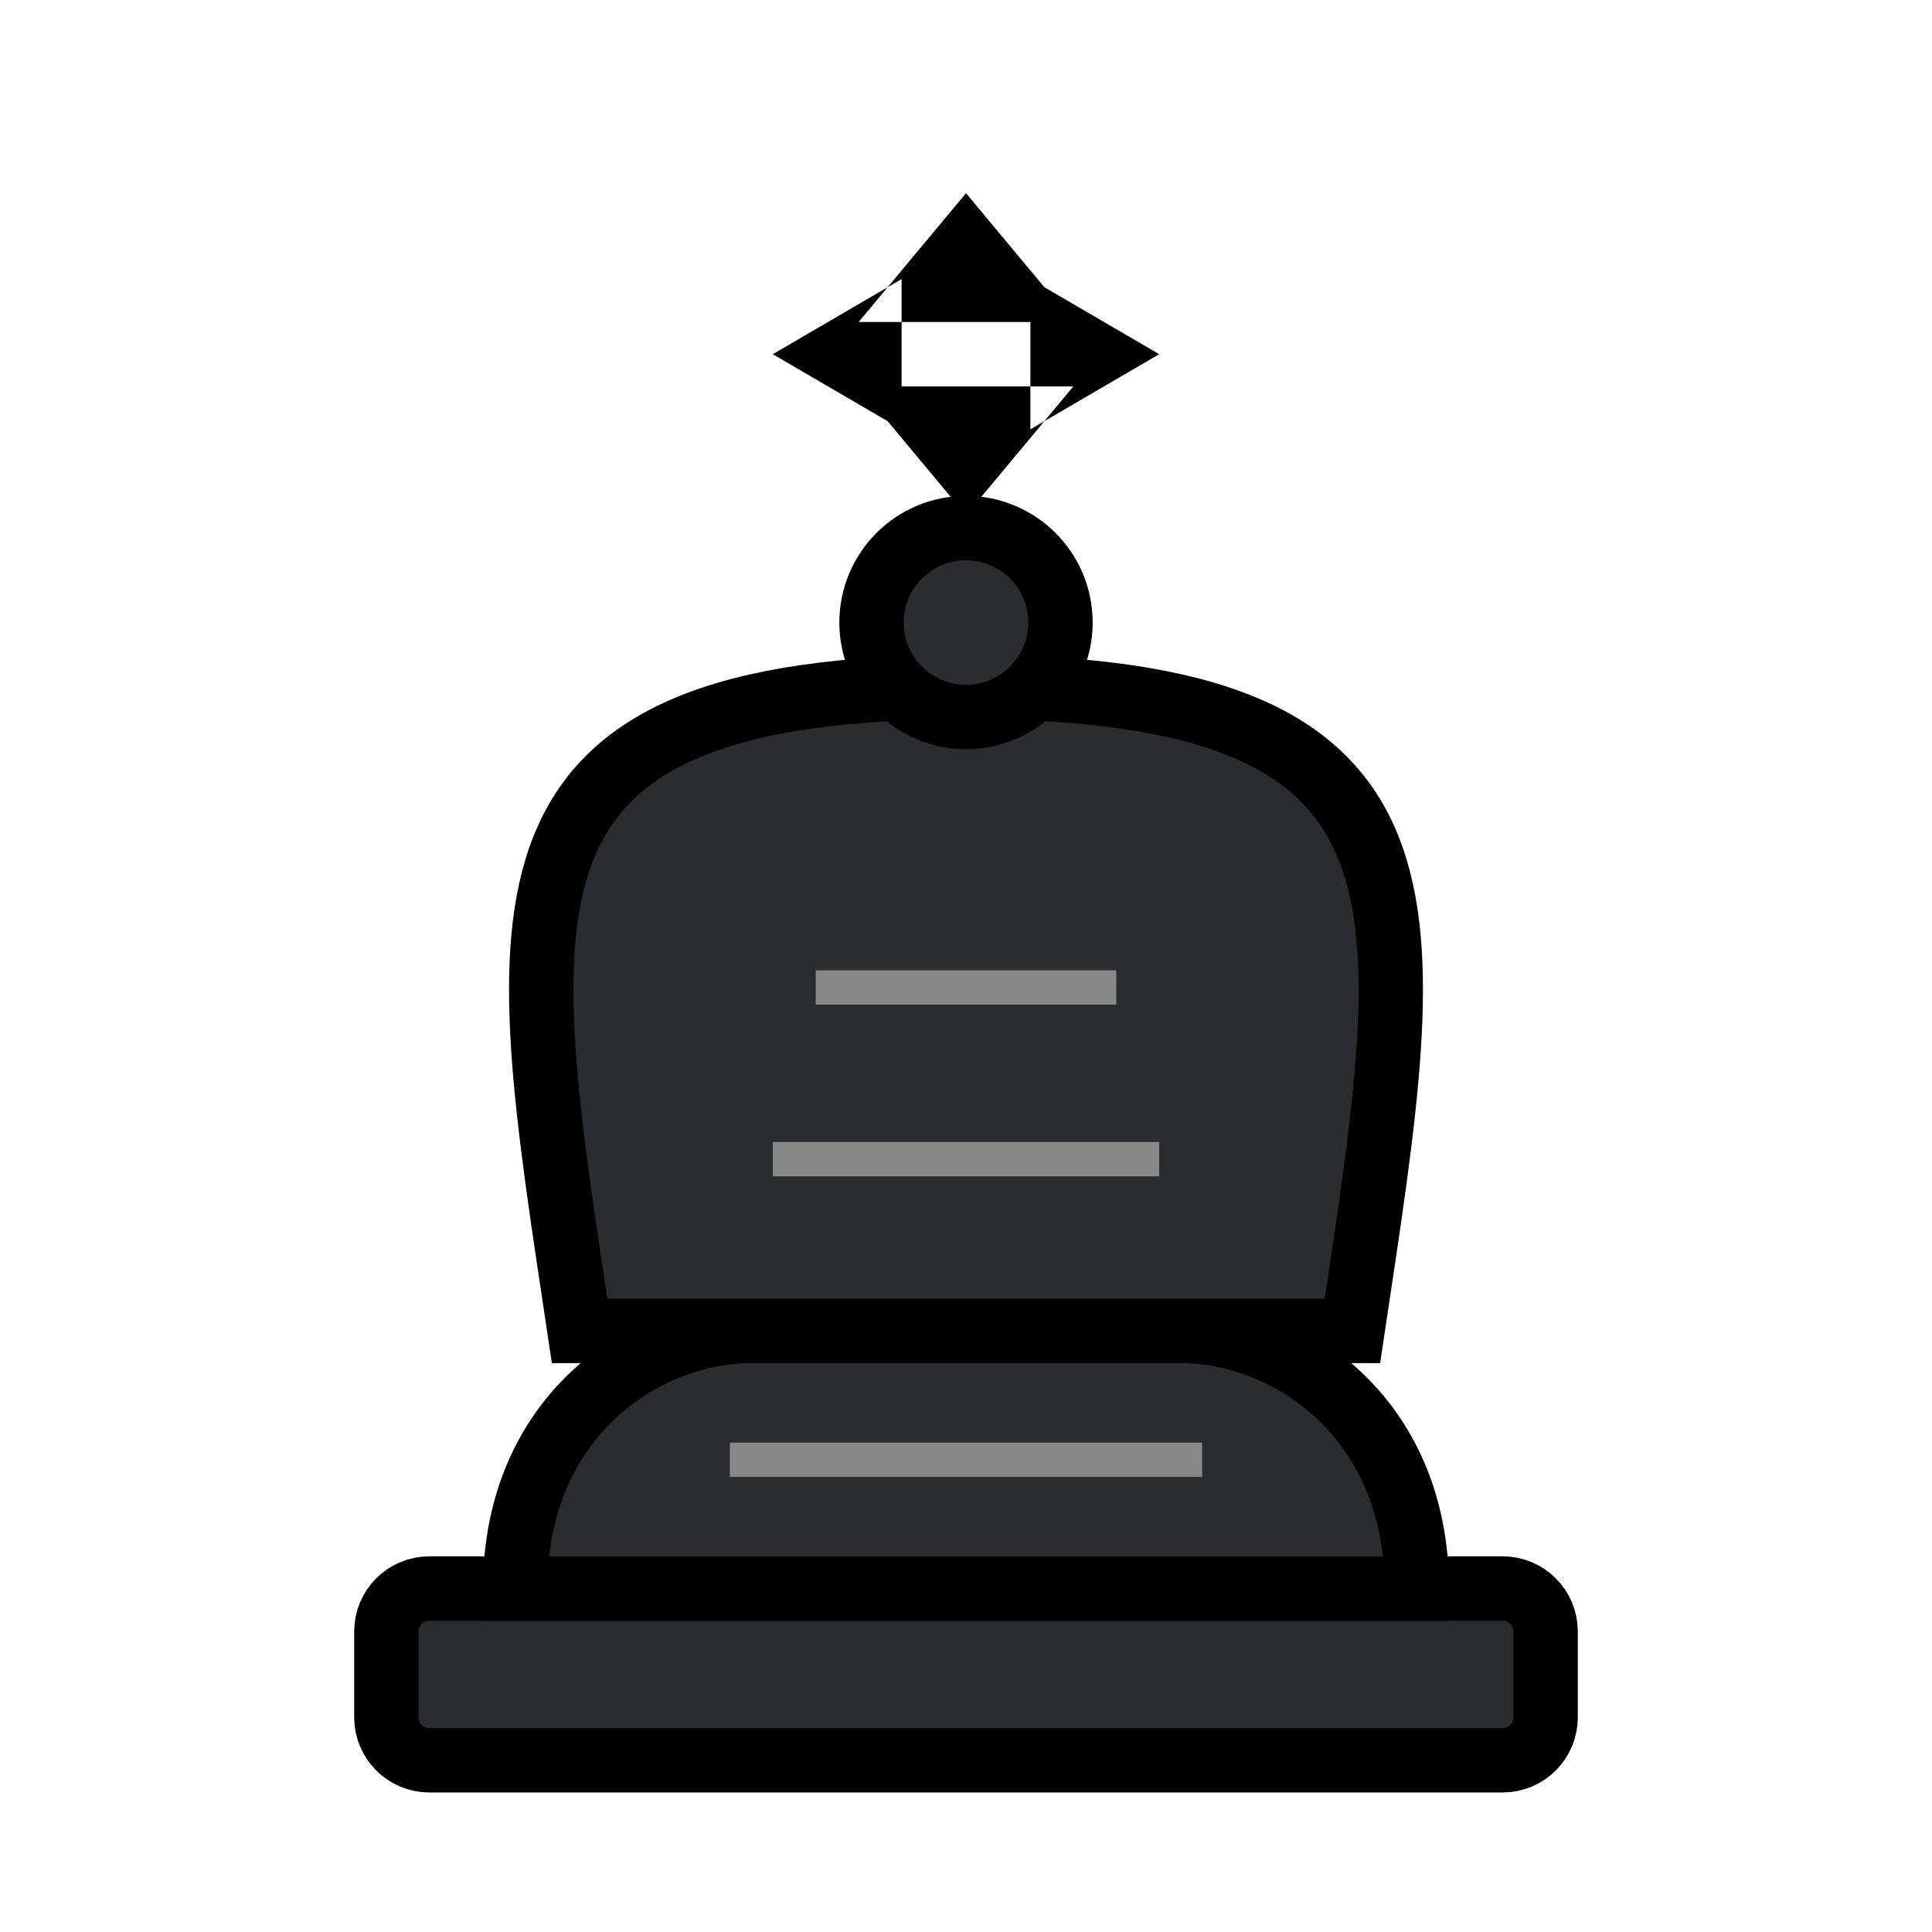
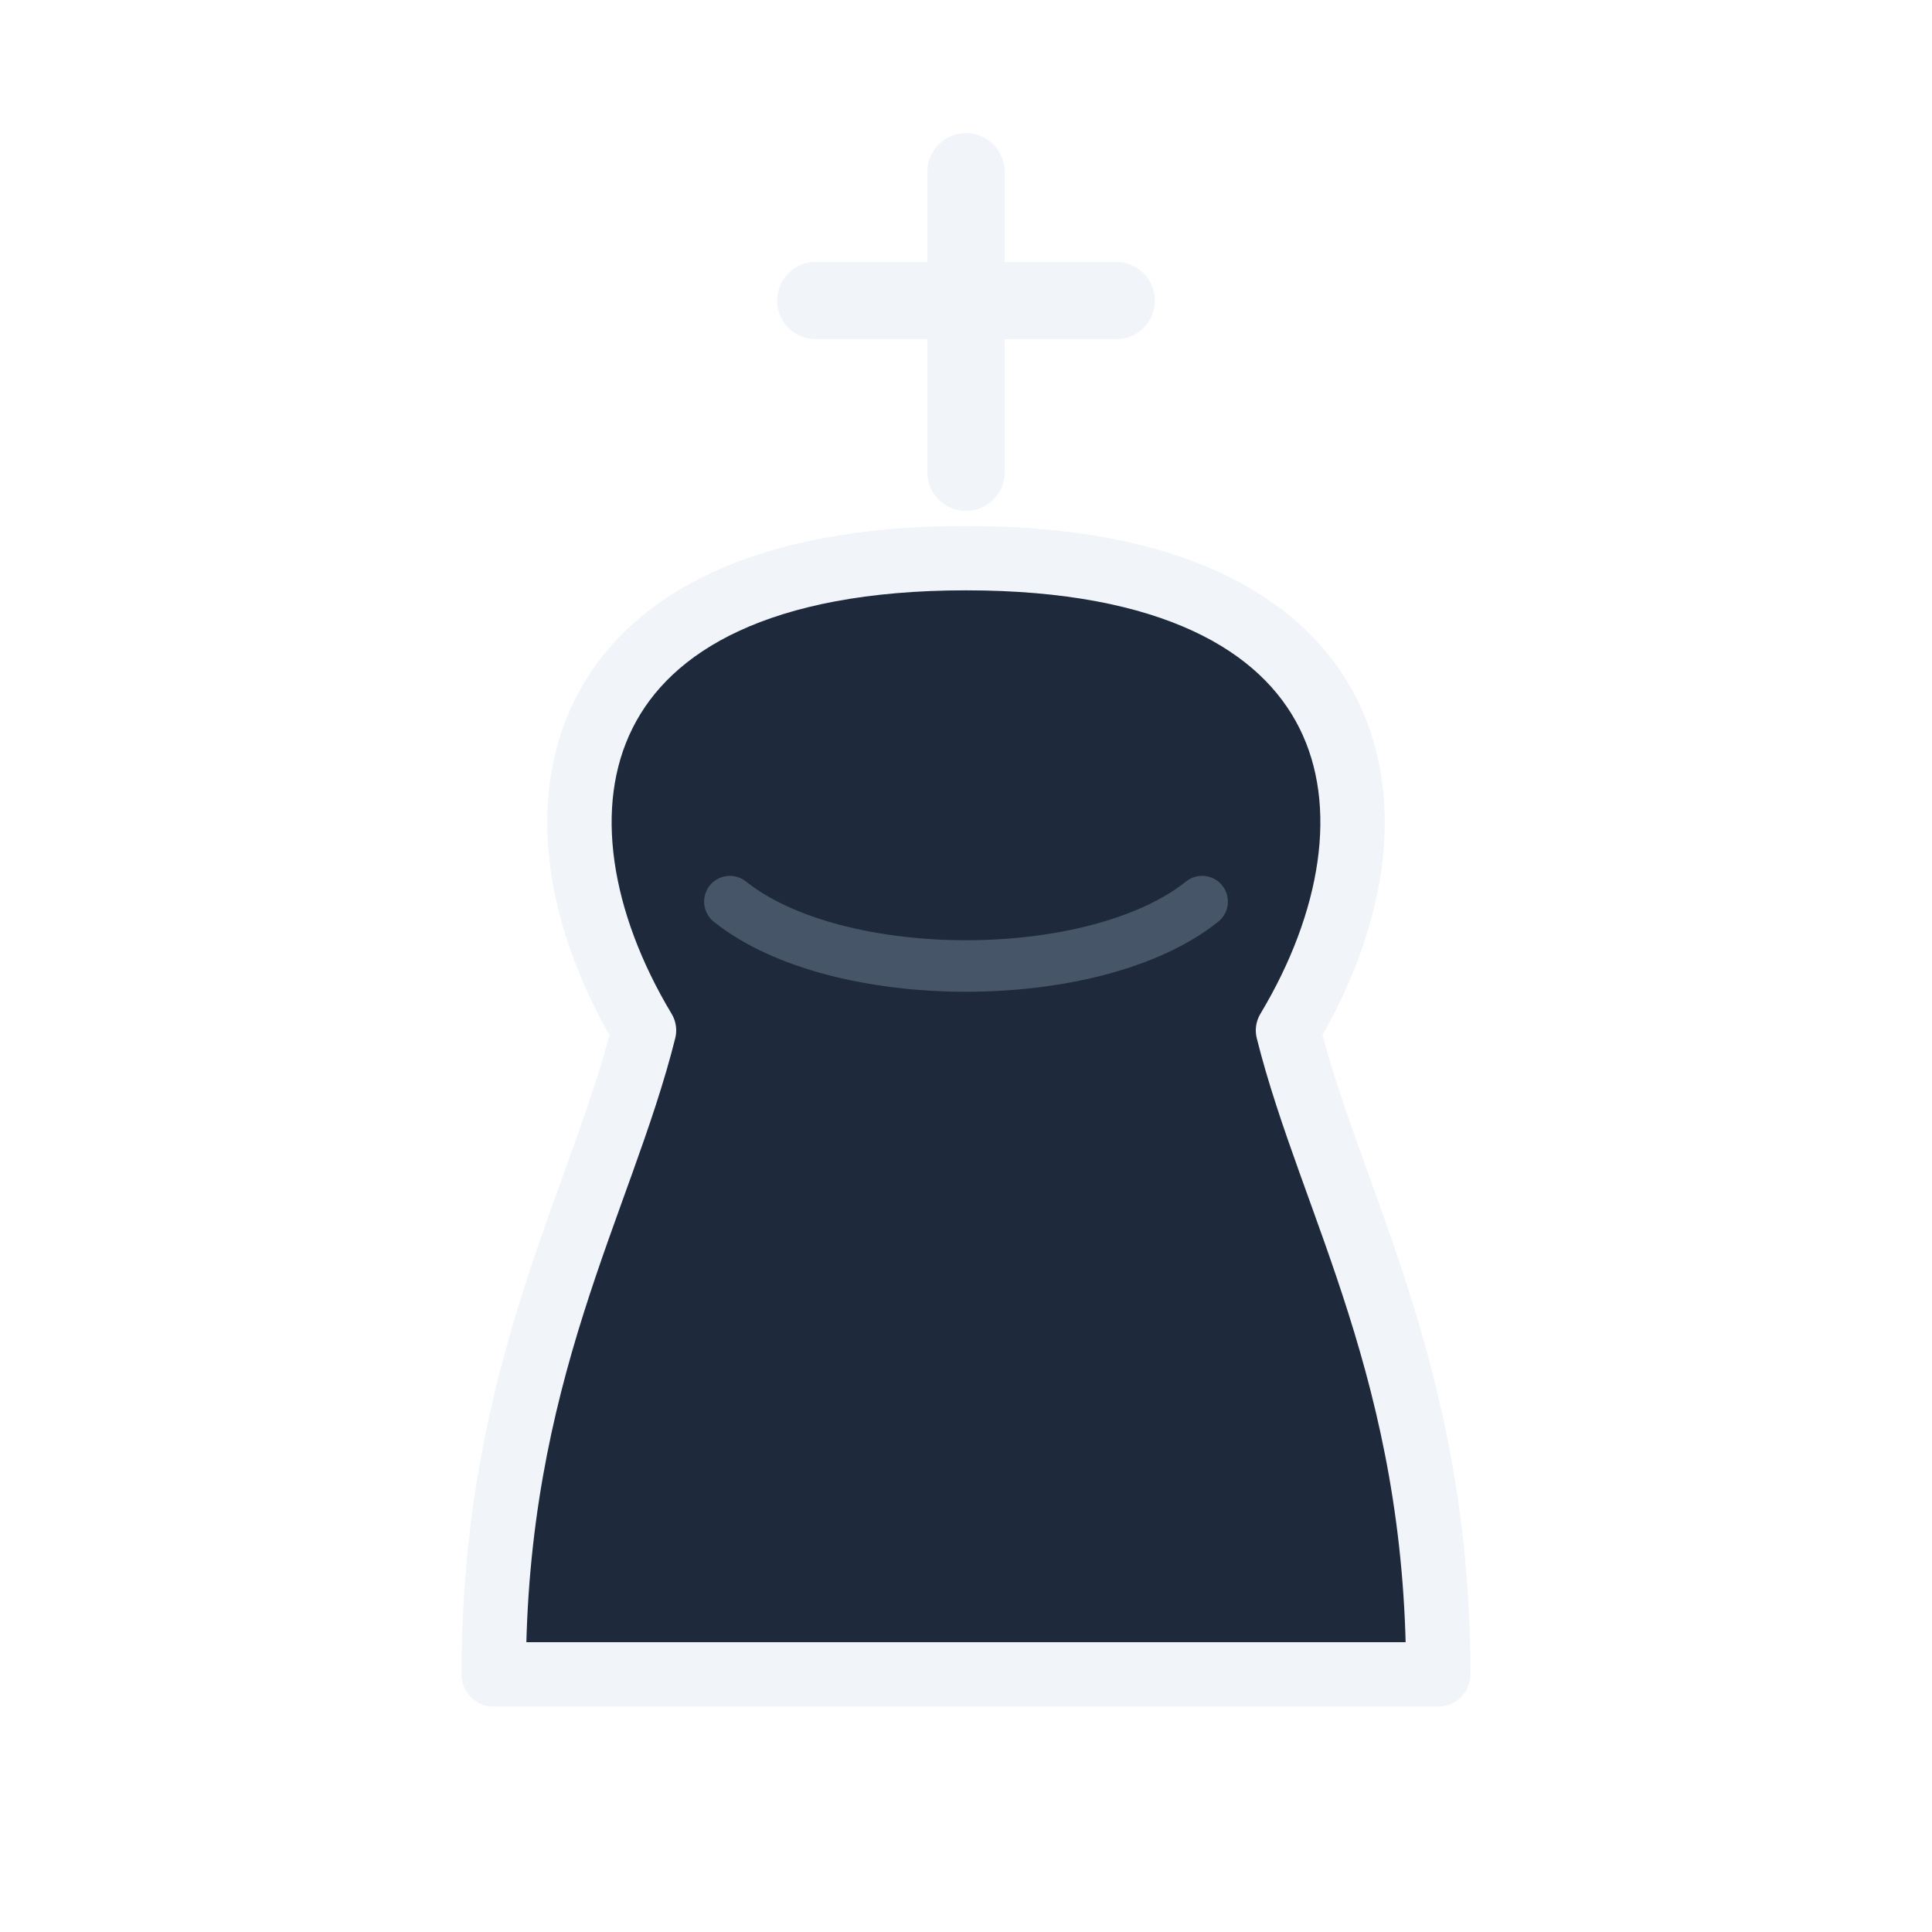
- <svg xmlns="http://www.w3.org/2000/svg" viewBox="0 0 45 45" width="100%" height="100%">
-   <g>
-     <rect x="9" y="37" width="27" height="4" rx="1" fill="#2B2C30" stroke="#000000" stroke-width="1.5" />
-     <path d="M12 37 C12 33, 15 31, 17.5 31 H27.5 C30 31, 33 33, 33 37 Z" fill="#2B2C30" stroke="#000000" stroke-width="1.5" />
-     <path d="M13.5 31 C12 21, 11 16, 22.5 16 C34 16, 33 21, 31.5 31 Z" fill="#2B2C30" stroke="#000000" stroke-width="1.5" />
-     <circle cx="22.5" cy="14.5" r="2.2" fill="#2B2C30" stroke="#000000" stroke-width="1.5" />
-     <path d="M22.5 4.5 L20 7.5 H25 Z M22.5 12 L20 9 H25 Z M18 8.25 L21 6.5 V10 Z M27 8.25 L24 6.5 V10 Z" fill="#000000" />
-     <path d="M17 34 H28 M18 27 H27 M19 23 H26" stroke="#888888" stroke-width="0.8" />
+ <svg xmlns="http://www.w3.org/2000/svg" viewBox="0 0 45 45">
+   <g fill="#1e293b" stroke="#f1f5f9" stroke-width="1.5" stroke-linecap="round" stroke-linejoin="round">
+     <path d="M 22.5,4 L 22.5,11 M 19,7 L 26,7" stroke="#f1f5f9" stroke-width="1.8" />
+     <path d="M 11.5,39 L 33.5,39 C 33.5,32 31,28 30,24 C 33,19 32,13 22.5,13 C 13,13 12,19 15,24 C 14,28 11.5,32 11.5,39 Z" />
+     <path d="M 17,21 C 19.5,23 25.5,23 28,21" stroke="#475569" stroke-width="1.2" fill="none" />
  </g>
</svg>
